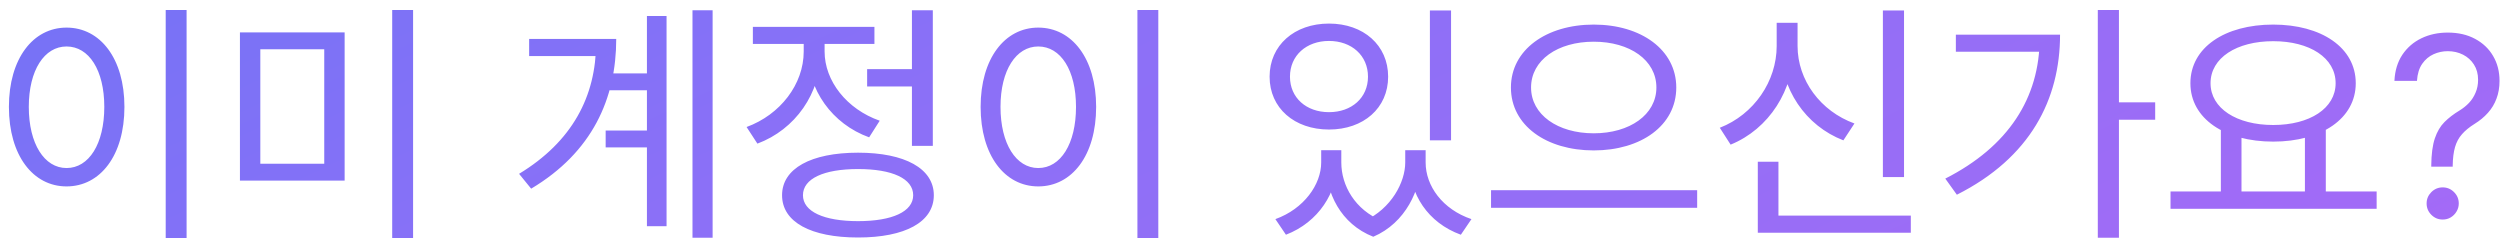
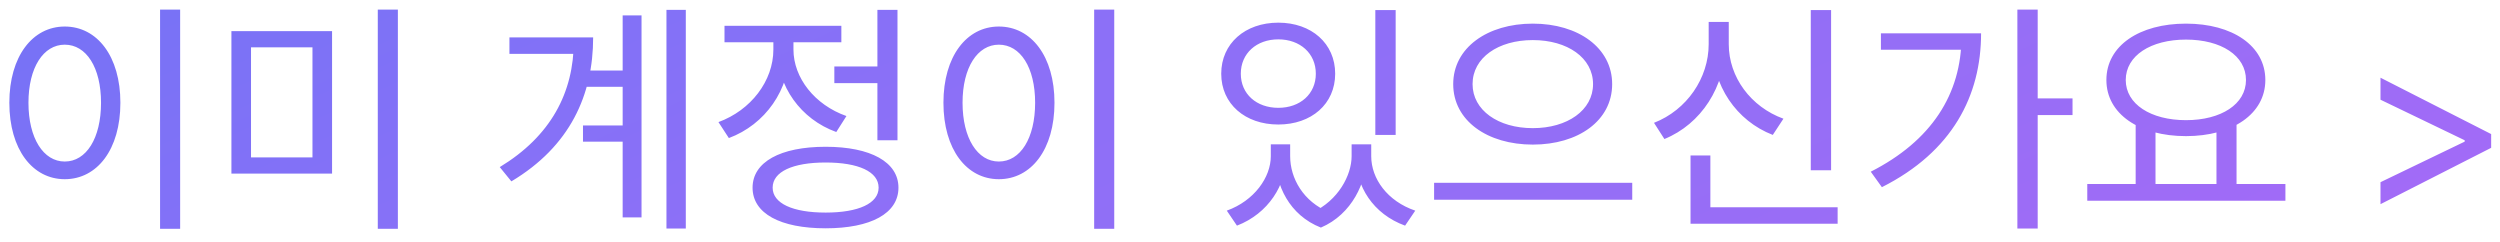
- <svg xmlns="http://www.w3.org/2000/svg" width="149" height="15" viewBox="0 0 149 15" fill="none">
-   <path d="M9.876 0.595V14.185H11.121V0.595H9.876ZM3.966 1.645C1.971 1.645 0.531 3.49 0.531 6.37C0.531 9.265 1.971 11.11 3.966 11.11C5.976 11.11 7.416 9.265 7.416 6.37C7.416 3.49 5.976 1.645 3.966 1.645ZM3.966 2.77C5.301 2.77 6.216 4.18 6.216 6.37C6.216 8.575 5.301 10.015 3.966 10.015C2.646 10.015 1.716 8.575 1.716 6.37C1.716 4.18 2.646 2.77 3.966 2.77ZM14.3 1.93V10.765H20.54V1.93H14.3ZM19.325 2.935V9.76H15.515V2.935H19.325ZM23.375 0.595V14.185H24.62V0.595H23.375ZM36.202 4.375V5.38H39.217V4.375H36.202ZM36.097 7.78V8.785H39.187V7.78H36.097ZM41.272 0.61V14.17H42.472V0.61H41.272ZM38.557 0.955V13.48H39.727V0.955H38.557ZM35.527 2.32V2.545C35.527 5.74 34.102 8.44 30.937 10.36L31.657 11.245C35.302 9.07 36.727 5.875 36.727 2.32H35.527ZM31.537 2.32V3.34H36.022V2.32H31.537ZM51.681 4.12V5.155H54.741V4.12H51.681ZM54.351 0.61V8.695H55.596V0.61H54.351ZM51.141 9.1C48.336 9.1 46.611 10.045 46.611 11.635C46.611 13.24 48.336 14.155 51.141 14.155C53.931 14.155 55.656 13.24 55.656 11.635C55.656 10.045 53.931 9.1 51.141 9.1ZM51.141 10.075C53.181 10.075 54.426 10.645 54.426 11.635C54.426 12.61 53.181 13.18 51.141 13.18C49.101 13.18 47.856 12.61 47.856 11.635C47.856 10.645 49.101 10.075 51.141 10.075ZM47.901 1.975V3.07C47.901 5.02 46.506 6.835 44.496 7.57L45.141 8.56C47.391 7.72 48.921 5.575 48.921 3.07V1.975H47.901ZM48.141 1.975V3.07C48.141 5.35 49.596 7.39 51.801 8.185L52.431 7.195C50.466 6.505 49.146 4.825 49.146 3.07V1.975H48.141ZM44.871 1.6V2.62H52.116V1.6H44.871ZM67.79 0.595V14.185H69.035V0.595H67.79ZM61.88 1.645C59.885 1.645 58.445 3.49 58.445 6.37C58.445 9.265 59.885 11.11 61.88 11.11C63.89 11.11 65.33 9.265 65.33 6.37C65.33 3.49 63.89 1.645 61.88 1.645ZM61.88 2.77C63.215 2.77 64.13 4.18 64.13 6.37C64.13 8.575 63.215 10.015 61.88 10.015C60.56 10.015 59.63 8.575 59.63 6.37C59.63 4.18 60.56 2.77 61.88 2.77ZM78.743 8.95V9.685C78.743 10.99 77.722 12.445 76.013 13.06L76.642 13.99C78.593 13.24 79.703 11.455 79.703 9.685V8.95H78.743ZM79.013 8.95V9.685C79.013 11.485 79.897 13.345 81.847 14.11L82.373 13.165C80.752 12.505 79.942 11.05 79.942 9.685V8.95H79.013ZM83.752 8.95V9.685C83.752 10.855 82.927 12.43 81.323 13.165L81.847 14.11C83.782 13.285 84.683 11.275 84.683 9.685V8.95H83.752ZM84.007 8.95V9.685C84.007 11.56 85.088 13.27 87.067 13.99L87.698 13.06C85.972 12.475 84.968 11.08 84.968 9.685V8.95H84.007ZM85.222 0.625V8.365H86.483V0.625H85.222ZM79.207 1.405C77.153 1.405 75.668 2.695 75.668 4.57C75.668 6.445 77.153 7.72 79.207 7.72C81.263 7.72 82.733 6.445 82.733 4.57C82.733 2.695 81.263 1.405 79.207 1.405ZM79.207 2.44C80.558 2.44 81.532 3.31 81.532 4.57C81.532 5.83 80.558 6.685 79.207 6.685C77.858 6.685 76.882 5.83 76.882 4.57C76.882 3.31 77.858 2.44 79.207 2.44ZM94.986 1.465C92.166 1.465 90.051 2.965 90.051 5.215C90.051 7.48 92.166 8.965 94.986 8.965C97.806 8.965 99.906 7.48 99.906 5.215C99.906 2.965 97.806 1.465 94.986 1.465ZM94.986 2.485C97.131 2.485 98.721 3.58 98.721 5.215C98.721 6.835 97.131 7.945 94.986 7.945C92.841 7.945 91.251 6.835 91.251 5.215C91.251 3.58 92.841 2.485 94.986 2.485ZM88.866 11.335V12.385H101.151V11.335H88.866ZM112.22 0.625V10.555H113.48V0.625H112.22ZM104.765 12.85V13.87H113.885V12.85H104.765ZM104.765 9.64V13.33H105.995V9.64H104.765ZM105.89 1.36V2.74C105.89 4.84 104.54 6.82 102.5 7.615L103.145 8.62C105.425 7.69 106.925 5.38 106.925 2.74V1.36H105.89ZM106.115 1.36V2.74C106.115 5.32 107.615 7.495 109.865 8.365L110.525 7.36C108.5 6.625 107.135 4.78 107.135 2.74V1.36H106.115ZM125.029 0.595V14.17H126.289V0.595H125.029ZM125.944 6.1V7.135H128.449V6.1H125.944ZM121.564 2.065V2.26C121.564 5.845 119.689 8.74 115.939 10.645L116.629 11.605C121.009 9.4 122.779 5.92 122.779 2.065H121.564ZM116.569 2.065V3.085H122.209V2.065H116.569ZM132.363 7.585V11.65H133.593V7.585H132.363ZM137.373 7.585V11.65H138.618V7.585H137.373ZM129.363 11.41V12.445H141.648V11.41H129.363ZM135.483 1.465C132.603 1.465 130.548 2.83 130.548 4.96C130.548 7.075 132.603 8.44 135.483 8.44C138.348 8.44 140.403 7.075 140.403 4.96C140.403 2.83 138.348 1.465 135.483 1.465ZM135.483 2.455C137.658 2.455 139.203 3.445 139.203 4.96C139.203 6.46 137.658 7.45 135.483 7.45C133.308 7.45 131.748 6.46 131.748 4.96C131.748 3.445 133.308 2.455 135.483 2.455ZM144.903 9.932V9.868C144.91 9.19 144.981 8.65 145.116 8.249C145.251 7.847 145.443 7.522 145.691 7.274C145.94 7.025 146.238 6.796 146.586 6.587C146.796 6.459 146.984 6.308 147.151 6.134C147.318 5.956 147.449 5.752 147.545 5.521C147.644 5.29 147.694 5.035 147.694 4.754C147.694 4.406 147.612 4.104 147.449 3.849C147.286 3.593 147.067 3.396 146.794 3.257C146.52 3.119 146.217 3.05 145.883 3.05C145.592 3.05 145.311 3.11 145.041 3.231C144.771 3.352 144.546 3.542 144.365 3.801C144.184 4.06 144.079 4.399 144.051 4.818H142.708C142.737 4.214 142.893 3.698 143.177 3.268C143.465 2.838 143.843 2.51 144.312 2.283C144.784 2.055 145.308 1.942 145.883 1.942C146.508 1.942 147.051 2.066 147.513 2.315C147.978 2.563 148.337 2.904 148.589 3.337C148.845 3.771 148.972 4.264 148.972 4.818C148.972 5.209 148.912 5.562 148.791 5.878C148.674 6.194 148.504 6.477 148.28 6.725C148.06 6.974 147.793 7.194 147.481 7.386C147.168 7.581 146.918 7.787 146.73 8.004C146.542 8.217 146.405 8.471 146.32 8.765C146.234 9.06 146.188 9.428 146.181 9.868V9.932H144.903ZM145.585 13.085C145.322 13.085 145.096 12.991 144.908 12.803C144.72 12.615 144.626 12.389 144.626 12.126C144.626 11.864 144.72 11.638 144.908 11.45C145.096 11.262 145.322 11.168 145.585 11.168C145.847 11.168 146.073 11.262 146.261 11.45C146.449 11.638 146.543 11.864 146.543 12.126C146.543 12.3 146.499 12.46 146.41 12.606C146.325 12.751 146.21 12.869 146.064 12.957C145.922 13.043 145.762 13.085 145.585 13.085Z" fill="url(#paint0_linear_421_401)" />
+ <svg xmlns="http://www.w3.org/2000/svg" width="155" height="15" viewBox="0 0 155 15" fill="none">
+   <path d="M9.924 0.595V14.185H11.169V0.595H9.924ZM4.014 1.645C2.019 1.645 0.579 3.49 0.579 6.37C0.579 9.265 2.019 11.11 4.014 11.11C6.024 11.11 7.464 9.265 7.464 6.37C7.464 3.49 6.024 1.645 4.014 1.645ZM4.014 2.77C5.349 2.77 6.264 4.18 6.264 6.37C6.264 8.575 5.349 10.015 4.014 10.015C2.694 10.015 1.764 8.575 1.764 6.37C1.764 4.18 2.694 2.77 4.014 2.77ZM14.348 1.93V10.765H20.588V1.93H14.348ZM19.373 2.935V9.76H15.563V2.935H19.373ZM23.423 0.595V14.185H24.668V0.595H23.423ZM36.25 4.375V5.38H39.265V4.375H36.25ZM36.145 7.78V8.785H39.235V7.78H36.145ZM41.32 0.61V14.17H42.52V0.61H41.32ZM38.605 0.955V13.48H39.775V0.955H38.605ZM35.575 2.32V2.545C35.575 5.74 34.15 8.44 30.985 10.36L31.705 11.245C35.35 9.07 36.775 5.875 36.775 2.32H35.575ZM31.585 2.32V3.34H36.07V2.32H31.585ZM51.729 4.12V5.155H54.789V4.12H51.729ZM54.399 0.61V8.695H55.644V0.61H54.399ZM51.189 9.1C48.384 9.1 46.659 10.045 46.659 11.635C46.659 13.24 48.384 14.155 51.189 14.155C53.979 14.155 55.704 13.24 55.704 11.635C55.704 10.045 53.979 9.1 51.189 9.1ZM51.189 10.075C53.229 10.075 54.474 10.645 54.474 11.635C54.474 12.61 53.229 13.18 51.189 13.18C49.149 13.18 47.904 12.61 47.904 11.635C47.904 10.645 49.149 10.075 51.189 10.075ZM47.949 1.975V3.07C47.949 5.02 46.554 6.835 44.544 7.57L45.189 8.56C47.439 7.72 48.969 5.575 48.969 3.07V1.975H47.949ZM48.189 1.975V3.07C48.189 5.35 49.644 7.39 51.849 8.185L52.479 7.195C50.514 6.505 49.194 4.825 49.194 3.07V1.975H48.189ZM44.919 1.6V2.62H52.164V1.6H44.919ZM67.838 0.595V14.185H69.083V0.595H67.838ZM61.928 1.645C59.933 1.645 58.493 3.49 58.493 6.37C58.493 9.265 59.933 11.11 61.928 11.11C63.938 11.11 65.378 9.265 65.378 6.37C65.378 3.49 63.938 1.645 61.928 1.645ZM61.928 2.77C63.263 2.77 64.178 4.18 64.178 6.37C64.178 8.575 63.263 10.015 61.928 10.015C60.608 10.015 59.678 8.575 59.678 6.37C59.678 4.18 60.608 2.77 61.928 2.77ZM78.79 8.95V9.685C78.79 10.99 77.77 12.445 76.061 13.06L76.691 13.99C78.641 13.24 79.751 11.455 79.751 9.685V8.95H78.79ZM79.061 8.95V9.685C79.061 11.485 79.945 13.345 81.895 14.11L82.421 13.165C80.8 12.505 79.99 11.05 79.99 9.685V8.95H79.061ZM83.8 8.95V9.685C83.8 10.855 82.975 12.43 81.371 13.165L81.895 14.11C83.831 13.285 84.731 11.275 84.731 9.685V8.95H83.8ZM84.055 8.95V9.685C84.055 11.56 85.135 13.27 87.115 13.99L87.746 13.06C86.02 12.475 85.016 11.08 85.016 9.685V8.95H84.055ZM85.27 0.625V8.365H86.531V0.625H85.27ZM79.255 1.405C77.201 1.405 75.716 2.695 75.716 4.57C75.716 6.445 77.201 7.72 79.255 7.72C81.311 7.72 82.781 6.445 82.781 4.57C82.781 2.695 81.311 1.405 79.255 1.405ZM79.255 2.44C80.606 2.44 81.581 3.31 81.581 4.57C81.581 5.83 80.606 6.685 79.255 6.685C77.906 6.685 76.93 5.83 76.93 4.57C76.93 3.31 77.906 2.44 79.255 2.44ZM95.034 1.465C92.214 1.465 90.099 2.965 90.099 5.215C90.099 7.48 92.214 8.965 95.034 8.965C97.854 8.965 99.954 7.48 99.954 5.215C99.954 2.965 97.854 1.465 95.034 1.465ZM95.034 2.485C97.179 2.485 98.769 3.58 98.769 5.215C98.769 6.835 97.179 7.945 95.034 7.945C92.889 7.945 91.299 6.835 91.299 5.215C91.299 3.58 92.889 2.485 95.034 2.485ZM88.914 11.335V12.385H101.199V11.335H88.914ZM112.268 0.625V10.555H113.528V0.625H112.268ZM104.813 12.85V13.87H113.933V12.85H104.813ZM104.813 9.64V13.33H106.043V9.64H104.813ZM105.938 1.36V2.74C105.938 4.84 104.588 6.82 102.548 7.615L103.193 8.62C105.473 7.69 106.973 5.38 106.973 2.74V1.36H105.938ZM106.163 1.36V2.74C106.163 5.32 107.663 7.495 109.913 8.365L110.573 7.36C108.548 6.625 107.183 4.78 107.183 2.74V1.36H106.163ZM125.077 0.595V14.17H126.337V0.595H125.077ZM125.992 6.1V7.135H128.497V6.1H125.992ZM121.612 2.065V2.26C121.612 5.845 119.737 8.74 115.987 10.645L116.677 11.605C121.057 9.4 122.827 5.92 122.827 2.065H121.612ZM116.617 2.065V3.085H122.257V2.065H116.617ZM132.411 7.585V11.65H133.641V7.585H132.411ZM137.421 7.585V11.65H138.666V7.585H137.421ZM129.411 11.41V12.445H141.696V11.41H129.411ZM135.531 1.465C132.651 1.465 130.596 2.83 130.596 4.96C130.596 7.075 132.651 8.44 135.531 8.44C138.396 8.44 140.451 7.075 140.451 4.96C140.451 2.83 138.396 1.465 135.531 1.465ZM135.531 2.455C137.706 2.455 139.251 3.445 139.251 4.96C139.251 6.46 137.706 7.45 135.531 7.45C133.356 7.45 131.796 6.46 131.796 4.96C131.796 3.445 133.356 2.455 135.531 2.455ZM154.452 9.165L147.591 12.659V11.296L152.854 8.76L152.811 8.845V8.632L152.854 8.717L147.591 6.182V4.818L154.452 8.312V9.165Z" fill="url(#paint0_linear_421_401)" />
  <defs>
-     <linearGradient id="paint0_linear_421_401" x1="-1" y1="-2.312" x2="35.752" y2="74.595" gradientUnits="userSpaceOnUse">
+     <linearGradient id="paint0_linear_421_401" x1="-1" y1="-2.312" x2="34.847" y2="75.682" gradientUnits="userSpaceOnUse">
      <stop stop-color="#7373F6" />
      <stop offset="0.361" stop-color="#8B70F7" />
      <stop offset="0.635" stop-color="#956EF6" />
      <stop offset="1" stop-color="#A869F7" />
    </linearGradient>
  </defs>
</svg>
